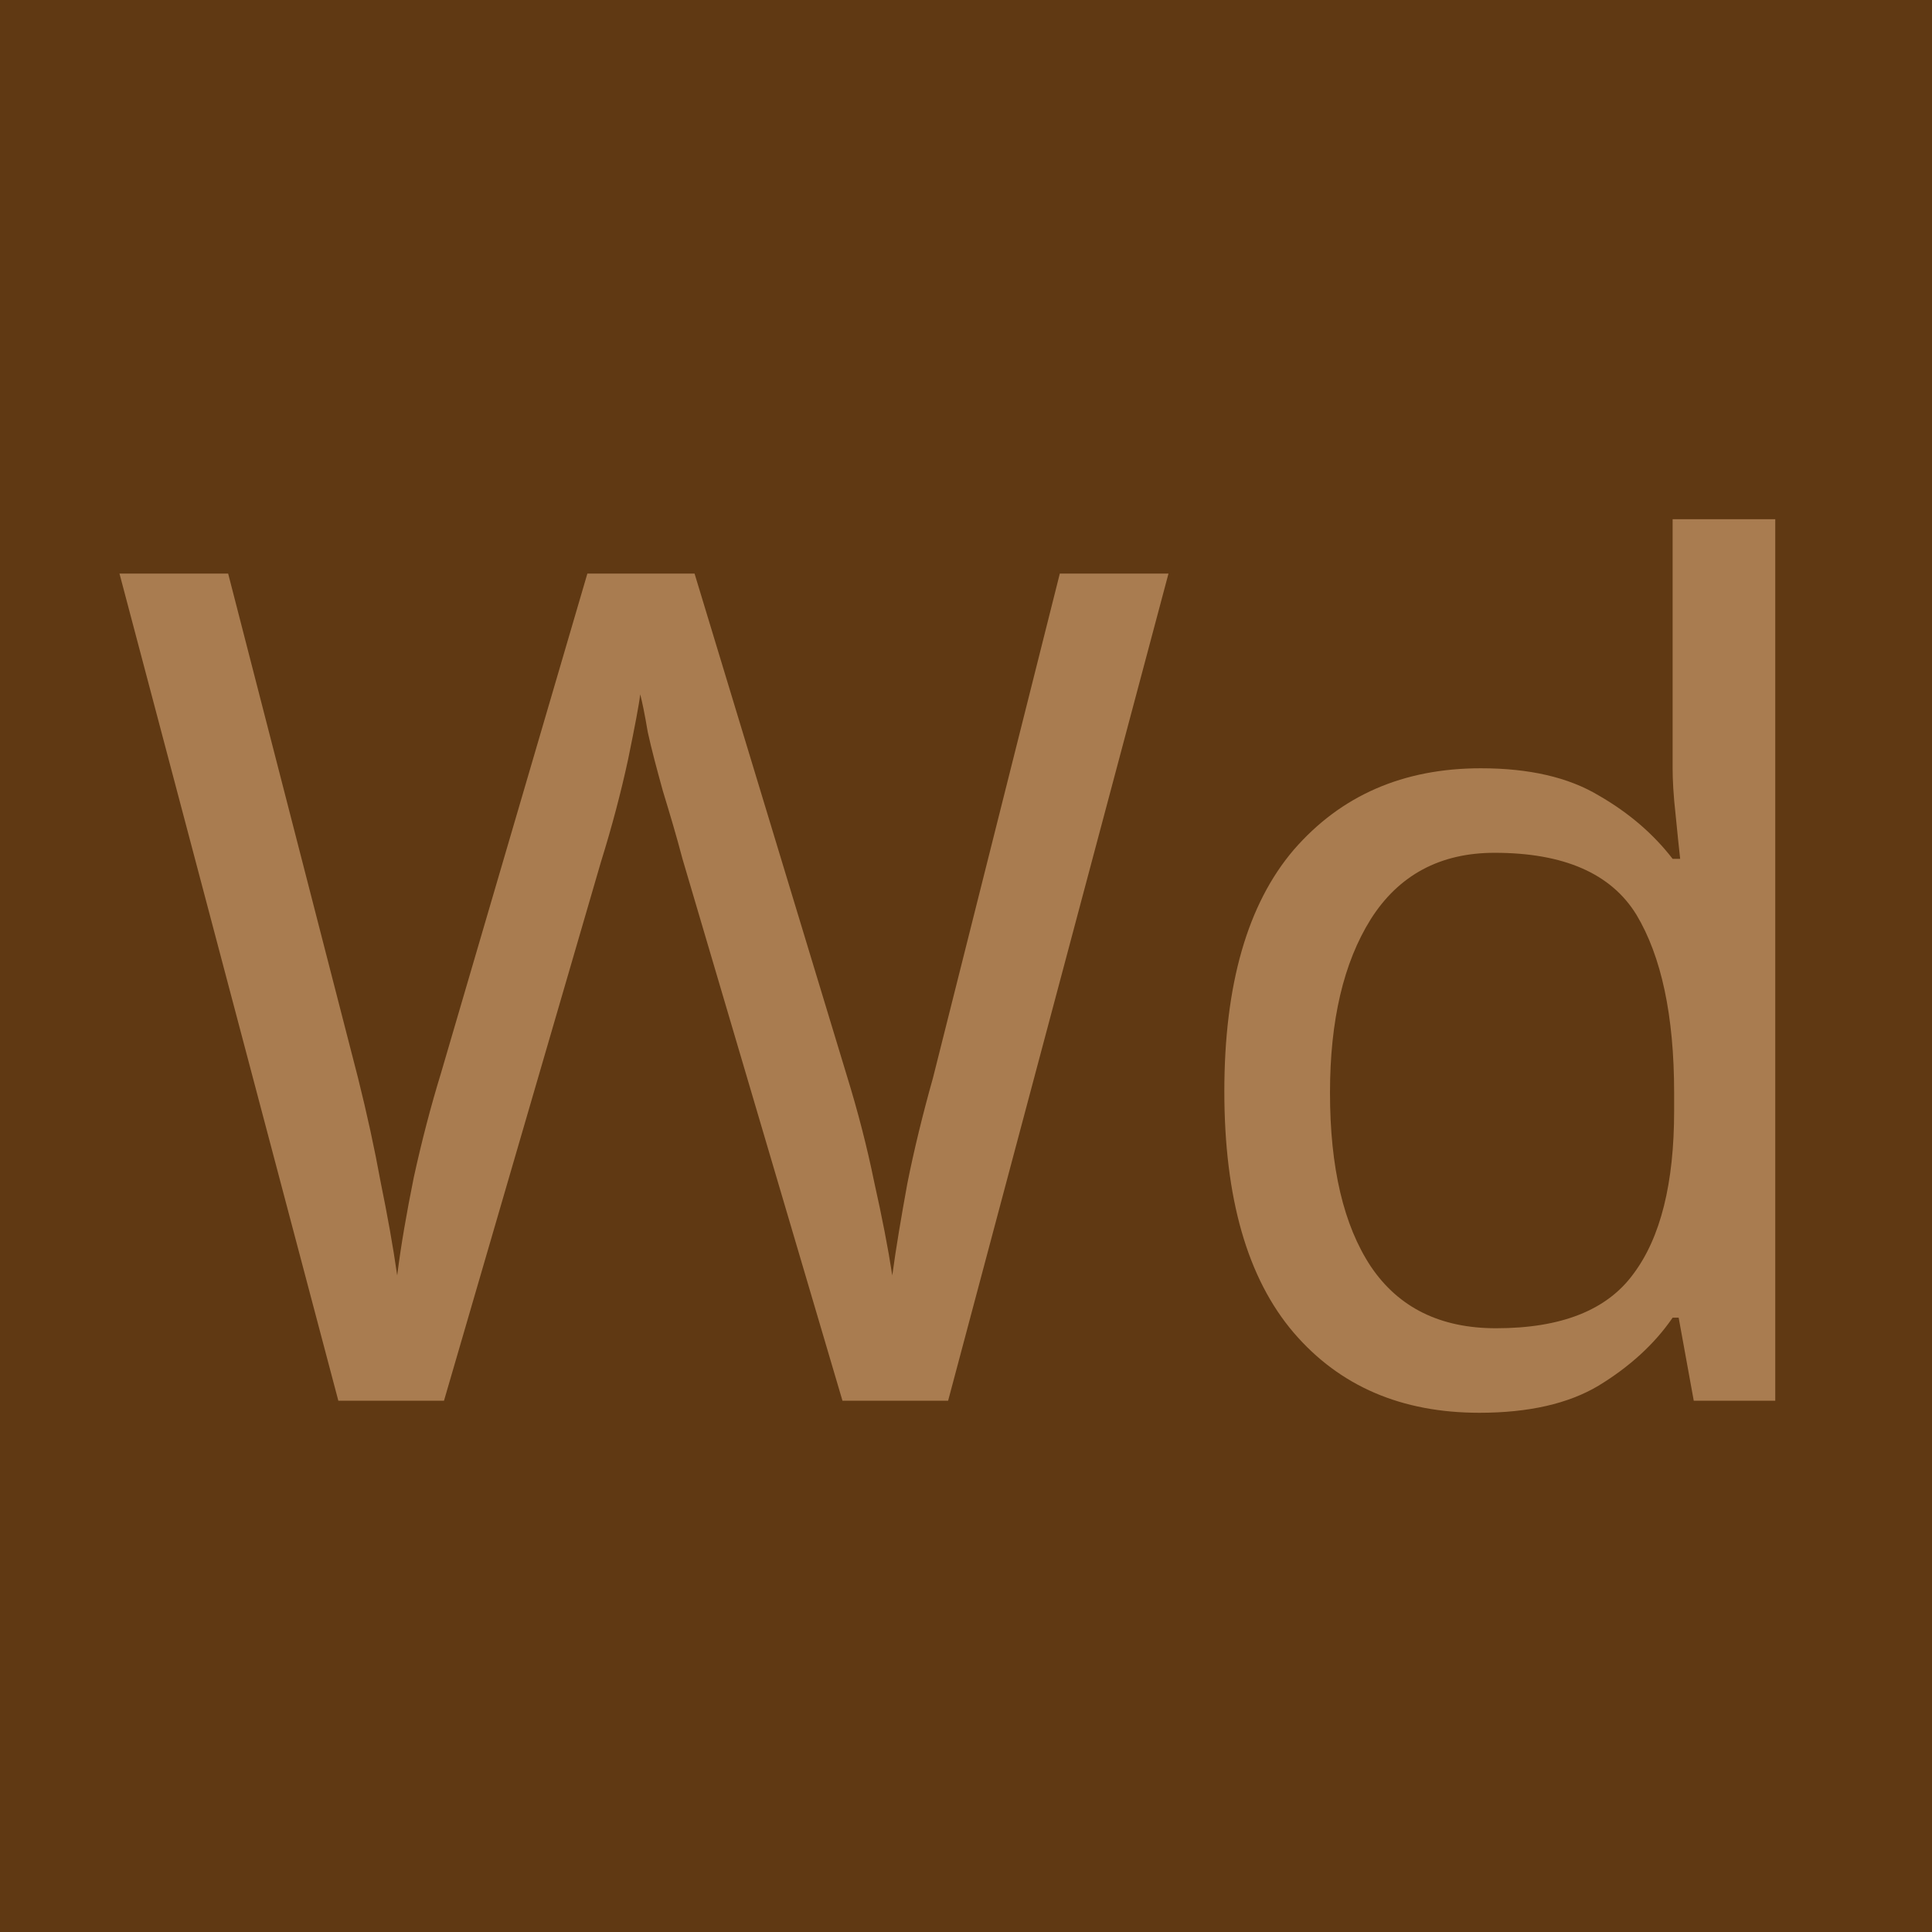
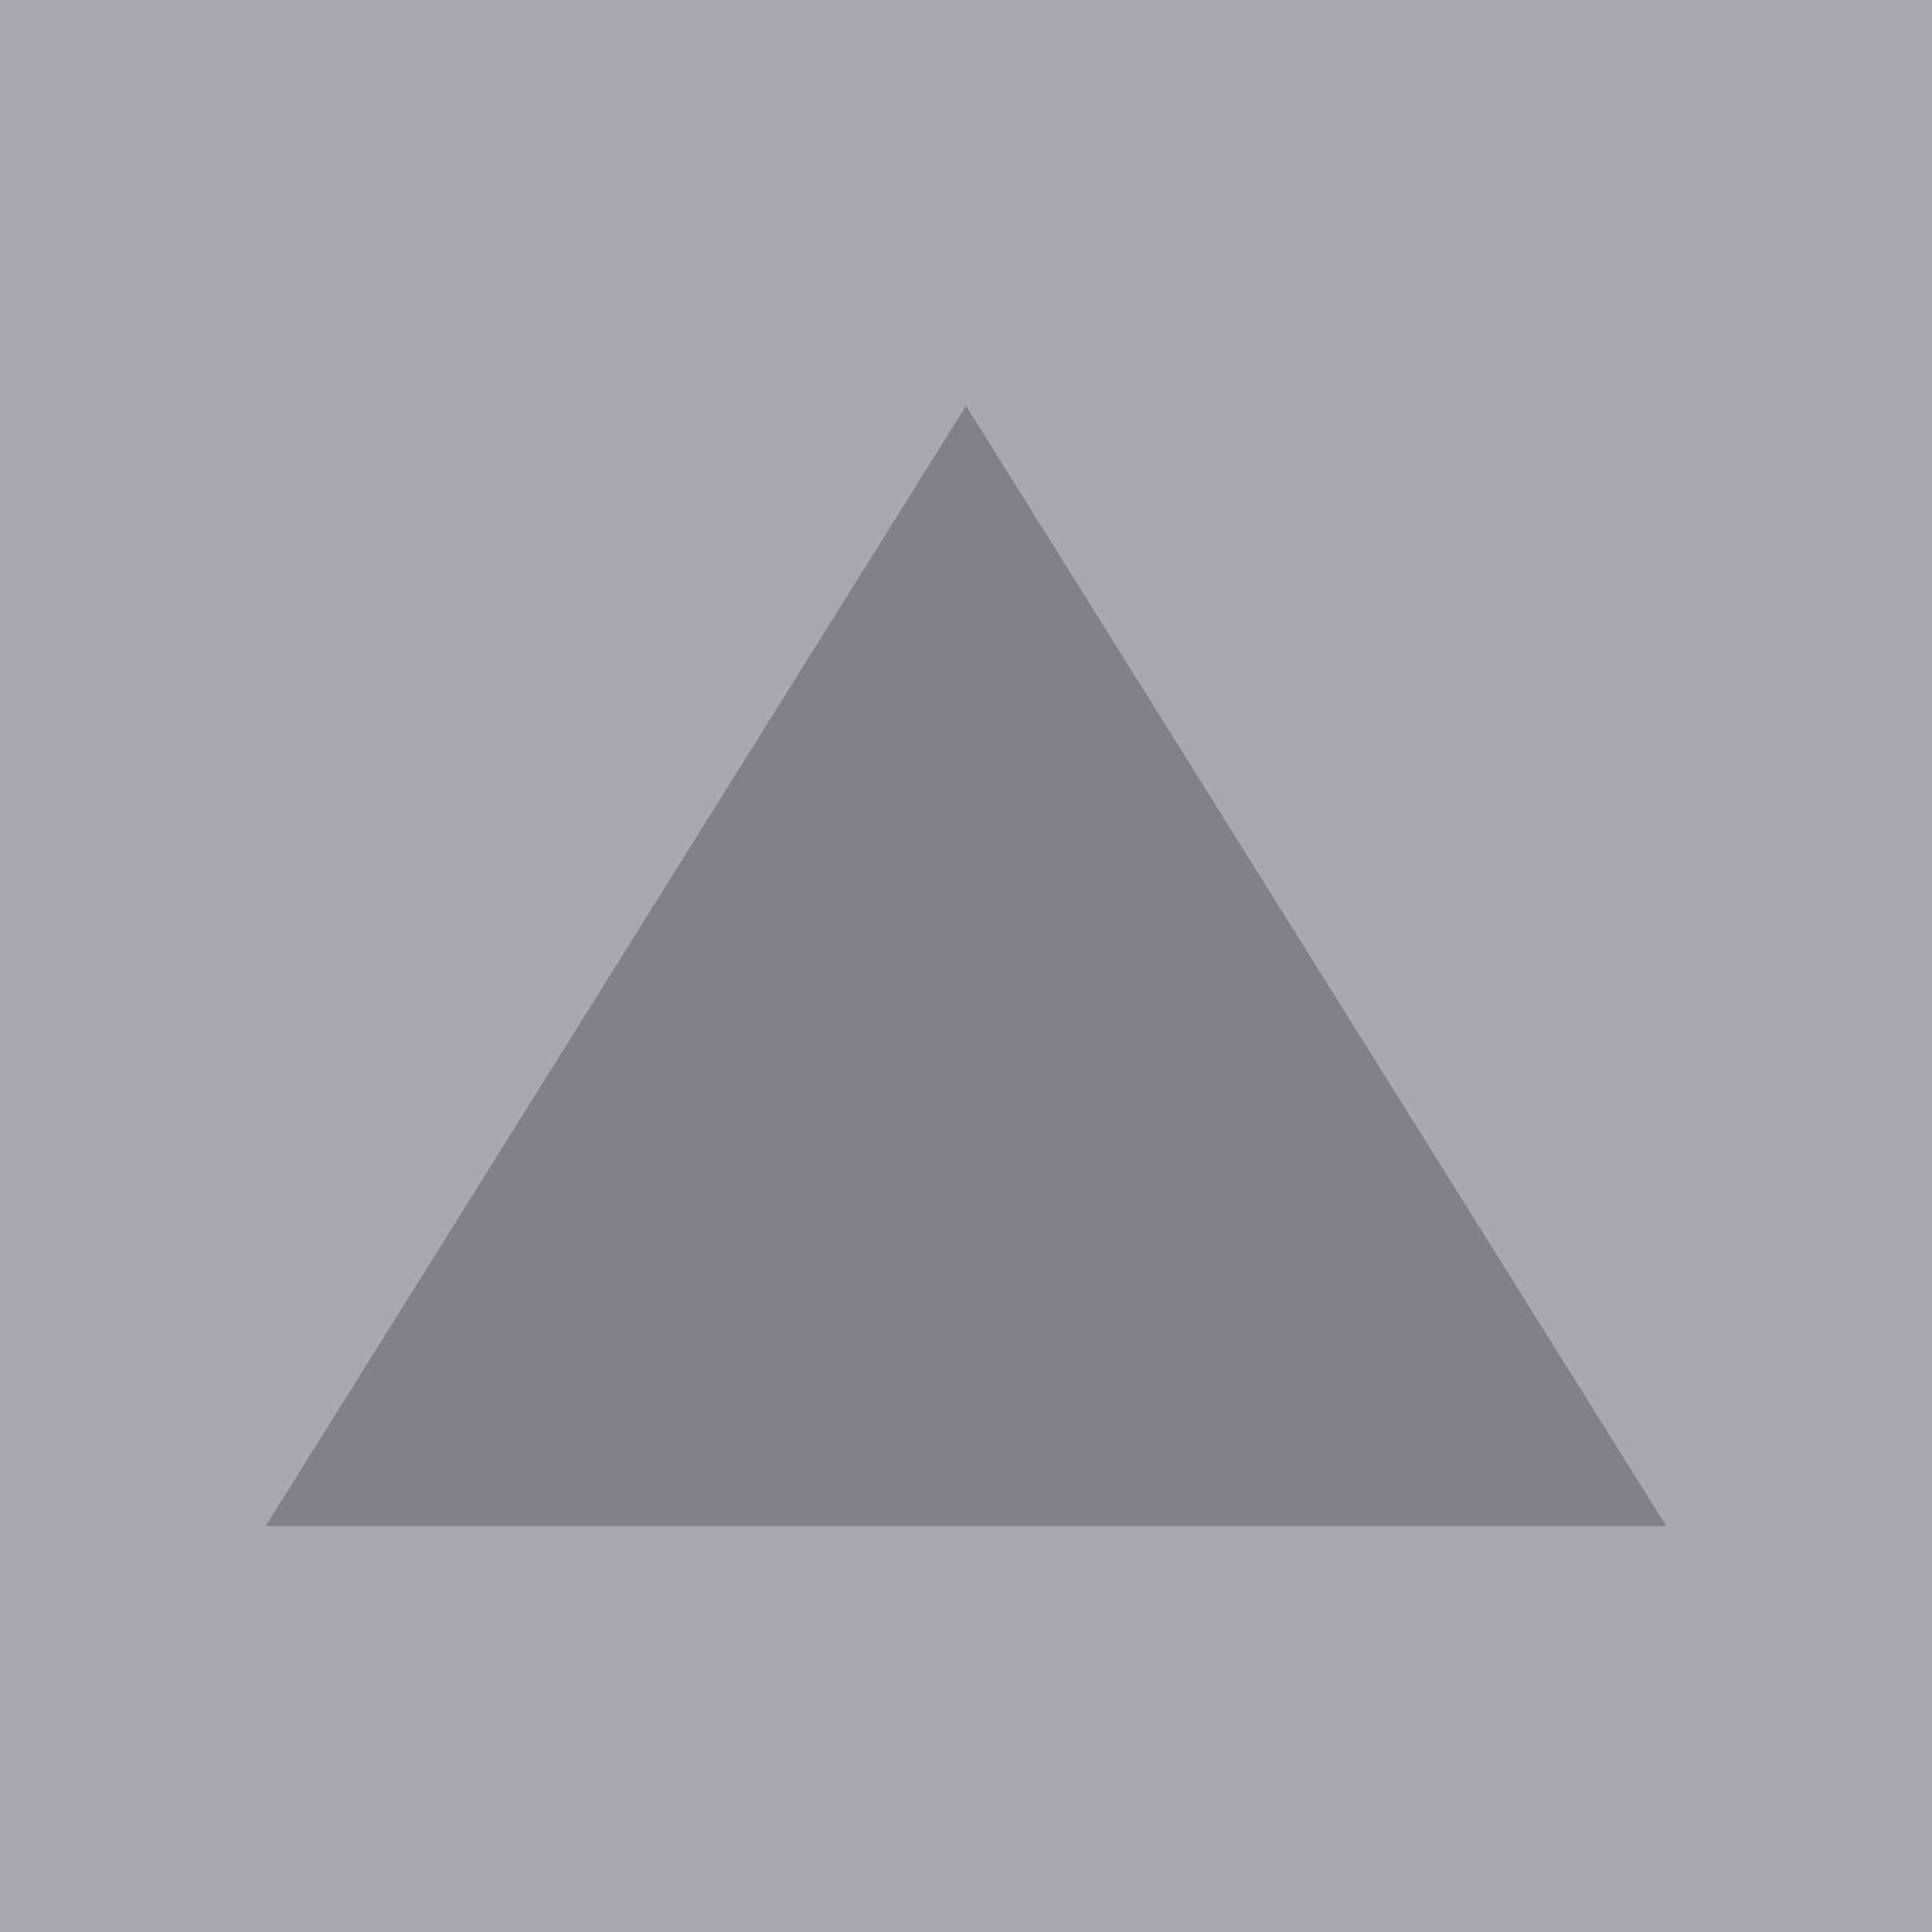
<svg xmlns="http://www.w3.org/2000/svg" version="1.1" x="0px" y="0px" width="20px" height="20px" viewBox="0 0 20 20" enable-background="new 0 0 20 20" xml:space="preserve">
  <defs>
</defs>
-   <rect fill="#603913" width="20" height="20" />
-   <text transform="matrix(1 0 0 1 1.0962 14.5)" fill="#A97C50" font-family="'MyriadPro-Bold'" font-size="12">Wd</text>
+   <rect fill="#A7A9AC" width="20" height="20" />
+   <polygon fill="#808285" points="17.25,15.799 10,4.201 2.75,15.799 " />
</svg>
